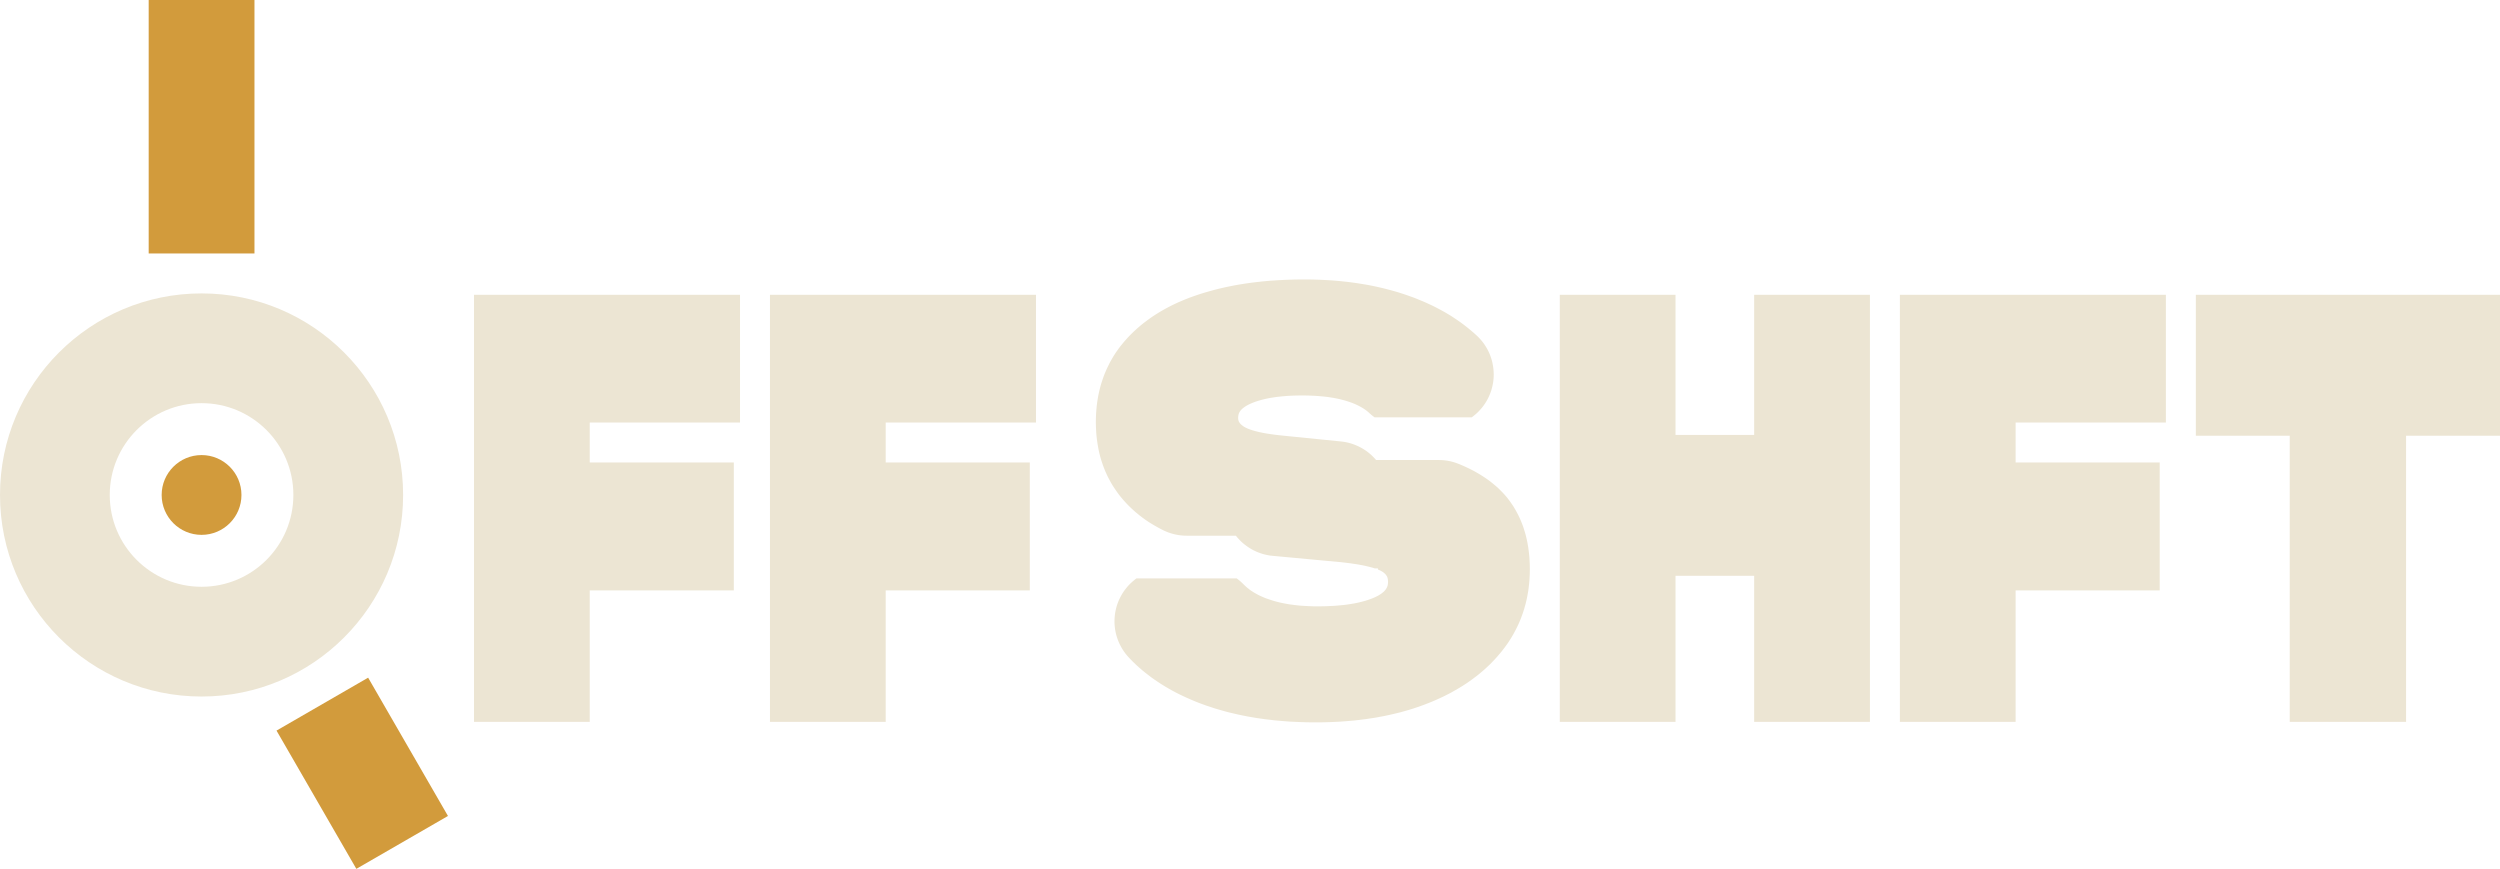
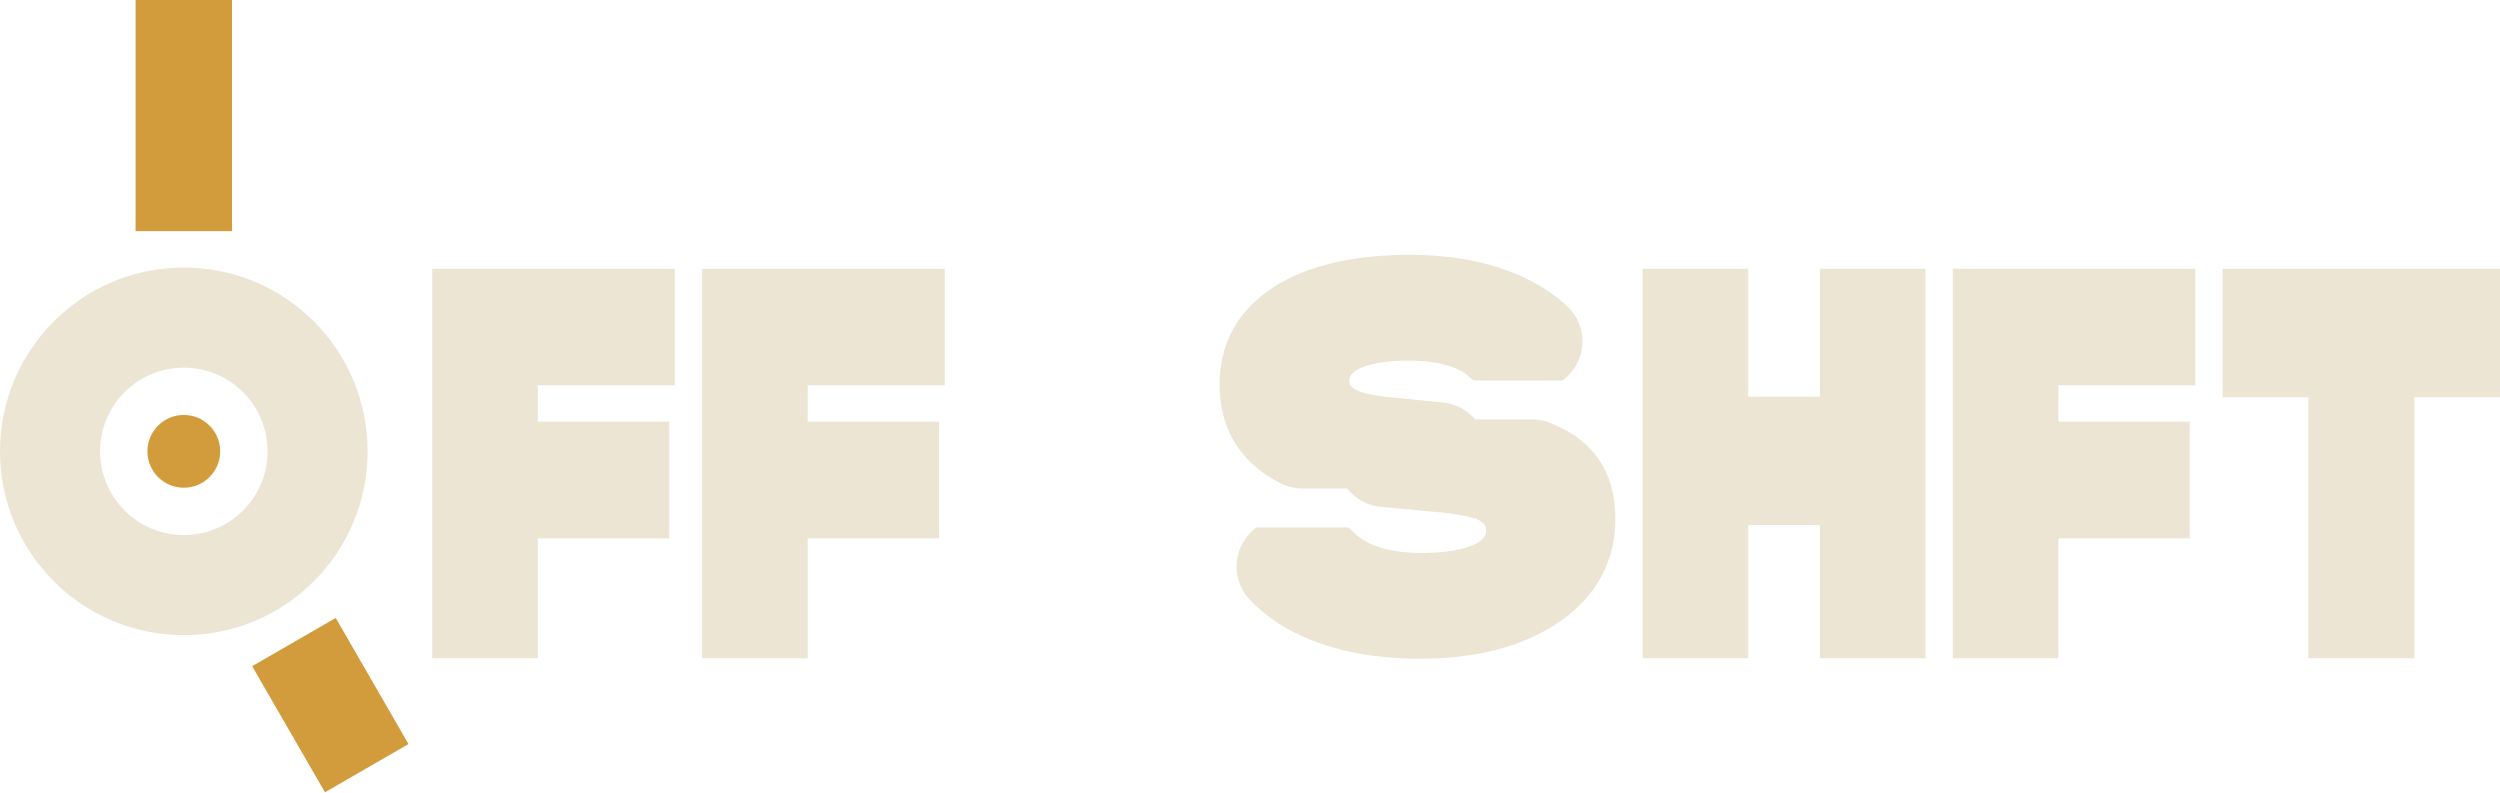
- <svg xmlns="http://www.w3.org/2000/svg" width="62.6mm" height="21.756mm" viewBox="0 0 62.6 21.756">
-   <g transform="translate(0 7.382)">
+ <svg xmlns="http://www.w3.org/2000/svg" width="68.645mm" height="21.755mm" viewBox="0 0 68.645 21.755">
+   <g transform="translate(0 7.381)">
    <path fill="#ECE5D3" fill-rule="evenodd" d="M0 5.012 a5.047 5.047 0 1 0 10.094 0 a5.047 5.047 0 1 0 -10.094 0 Z M2.748 5.012 a2.299 2.299 0 1 0 4.598 0 a2.299 2.299 0 1 0 -4.598 0 Z" />
-     <path fill="#D29B3C" d="M3.723 -1.035 L3.723 -7.382 L6.372 -7.382 L6.372 -1.035 Z M9.218 9.587 L11.217 13.05 L8.923 14.374 L6.924 10.912 Z" />
+     <path fill="#D29B3C" d="M3.723 -1.035 L3.723 -7.381 L6.371 -7.381 L6.371 -1.035 Z M9.218 9.587 L11.216 13.049 L8.923 14.373 L6.924 10.911 Z" />
    <path fill="#D29B3C" d="M4.048 5.012 a0.999 0.999 0 1 0 1.998 0 a0.999 0.999 0 1 0 -1.998 0 Z" />
-     <path fill="#ECE5D3" fill-rule="nonzero" d="M18.53 3.198 L14.767 3.198 L14.767 4.198 L18.375 4.198 L18.375 7.402 L14.767 7.402 L14.767 10.694 L11.869 10.694 L11.869 0 L18.53 0 Z M25.941 3.198 L22.178 3.198 L22.178 4.198 L25.786 4.198 L25.786 7.402 L22.178 7.402 L22.178 10.694 L19.28 10.694 L19.28 0 L25.941 0 Z M32.773 -0.384 L32.785 -0.384 L32.888 -0.382 L32.91 -0.381 L33.016 -0.378 L33.027 -0.378 L33.131 -0.373 L33.153 -0.372 L33.258 -0.366 L33.259 -0.366 L33.36 -0.36 L33.395 -0.357 L33.491 -0.349 L33.502 -0.348 L33.597 -0.339 L33.611 -0.337 L33.711 -0.327 L33.736 -0.324 L33.833 -0.312 L33.844 -0.31 L33.937 -0.298 L33.937 -0.297 L33.964 -0.294 L34.052 -0.28 L34.065 -0.278 L34.167 -0.261 L34.183 -0.259 L34.266 -0.244 L34.288 -0.24 L34.378 -0.222 L34.407 -0.216 L34.49 -0.198 L34.502 -0.195 L34.596 -0.174 L34.613 -0.17 L34.697 -0.149 L34.723 -0.142 L34.8 -0.122 L34.8 -0.122 L34.816 -0.118 L34.905 -0.093 L34.931 -0.086 L35.011 -0.062 L35.031 -0.056 L35.108 -0.031 L35.131 -0.024 L35.212 0.003 L35.231 0.01 L35.31 0.038 L35.327 0.044 L35.402 0.071 L35.433 0.083 L35.505 0.112 L35.521 0.119 L35.598 0.151 L35.607 0.154 L35.679 0.185 L35.723 0.204 L35.788 0.235 L35.794 0.237 L35.866 0.271 L35.899 0.287 L35.962 0.319 L35.979 0.328 L36.046 0.363 L36.07 0.376 L36.134 0.411 L36.156 0.423 L36.217 0.458 L36.241 0.473 L36.297 0.506 L36.323 0.522 L36.381 0.559 L36.404 0.575 L36.463 0.614 L36.533 0.662 L36.566 0.685 L36.617 0.723 L36.626 0.73 L36.626 0.729 L36.681 0.771 L36.722 0.803 L36.764 0.836 L36.78 0.85 L36.836 0.896 L36.852 0.91 L36.903 0.953 L36.925 0.973 L36.967 1.011 L37.004 1.046 L37.04 1.083 L37.075 1.121 L37.108 1.16 L37.14 1.201 L37.17 1.243 L37.198 1.286 L37.225 1.33 L37.25 1.375 L37.273 1.421 L37.294 1.468 L37.314 1.515 L37.331 1.564 L37.347 1.613 L37.361 1.662 L37.372 1.712 L37.382 1.763 L37.39 1.814 L37.396 1.865 L37.4 1.916 L37.402 1.967 L37.403 1.993 L37.402 2.045 L37.399 2.096 L37.394 2.147 L37.387 2.198 L37.378 2.249 L37.367 2.299 L37.354 2.349 L37.34 2.399 L37.323 2.447 L37.304 2.495 L37.284 2.543 L37.262 2.589 L37.238 2.634 L37.212 2.679 L37.184 2.723 L37.155 2.765 L37.125 2.806 L37.092 2.846 L37.058 2.884 L37.023 2.922 L36.986 2.958 L36.948 2.992 L36.908 3.025 L36.868 3.057 L36.852 3.068 L34.419 3.068 L34.38 3.039 L34.34 3.007 L34.301 2.973 L34.288 2.961 L34.274 2.948 L34.27 2.944 L34.256 2.931 L34.255 2.931 L34.245 2.922 L34.244 2.922 L34.243 2.922 L34.227 2.908 L34.217 2.9 L34.195 2.884 L34.194 2.883 L34.18 2.874 L34.153 2.855 L34.134 2.843 L34.113 2.83 L34.111 2.829 L34.094 2.819 L34.077 2.809 L34.064 2.802 L34.041 2.79 L34.04 2.789 L34.015 2.776 L34.009 2.773 L34.003 2.771 L33.983 2.76 L33.966 2.753 L33.951 2.745 L33.94 2.741 L33.932 2.737 L33.911 2.728 L33.891 2.72 L33.888 2.719 L33.871 2.712 L33.85 2.704 L33.835 2.698 L33.828 2.696 L33.806 2.688 L33.794 2.684 L33.775 2.678 L33.763 2.674 L33.734 2.664 L33.732 2.664 L33.709 2.657 L33.692 2.651 L33.666 2.644 L33.664 2.643 L33.64 2.637 L33.621 2.632 L33.562 2.617 L33.549 2.613 L33.519 2.607 L33.489 2.6 L33.478 2.598 L33.442 2.591 L33.414 2.586 L33.397 2.582 L33.373 2.578 L33.36 2.576 L33.335 2.573 L33.314 2.569 L33.283 2.564 L33.27 2.562 L33.242 2.558 L33.232 2.557 L33.191 2.552 L33.155 2.548 L33.136 2.546 L33.111 2.543 L33.101 2.543 L33.064 2.54 L33.04 2.538 L33.021 2.536 L32.997 2.534 L32.974 2.533 L32.952 2.531 L32.923 2.529 L32.899 2.528 L32.874 2.527 L32.851 2.526 L32.826 2.525 L32.801 2.524 L32.773 2.523 L32.748 2.523 L32.721 2.522 L32.696 2.521 L32.645 2.521 L32.613 2.521 L32.592 2.521 L32.532 2.521 L32.464 2.522 L32.458 2.522 L32.4 2.524 L32.387 2.524 L32.329 2.527 L32.321 2.527 L32.263 2.53 L32.261 2.53 L32.202 2.534 L32.195 2.535 L32.137 2.54 L32.132 2.54 L32.073 2.546 L32.02 2.552 L32.005 2.553 L31.966 2.558 L31.944 2.561 L31.901 2.567 L31.901 2.568 L31.839 2.577 L31.802 2.583 L31.775 2.588 L31.744 2.594 L31.735 2.596 L31.698 2.604 L31.68 2.608 L31.64 2.618 L31.605 2.626 L31.58 2.633 L31.557 2.64 L31.546 2.643 L31.51 2.653 L31.495 2.658 L31.47 2.666 L31.454 2.671 L31.429 2.68 L31.409 2.687 L31.391 2.694 L31.375 2.7 L31.349 2.711 L31.334 2.717 L31.321 2.723 L31.294 2.735 L31.282 2.741 L31.263 2.75 L31.229 2.768 L31.223 2.772 L31.213 2.777 L31.204 2.783 L31.178 2.799 L31.158 2.813 L31.154 2.816 L31.138 2.828 L31.117 2.844 L31.102 2.857 L31.088 2.871 L31.071 2.889 L31.07 2.89 L31.066 2.896 L31.059 2.904 L31.053 2.912 L31.045 2.925 L31.039 2.935 L31.029 2.954 L31.024 2.965 L31.021 2.972 L31.014 2.994 L31.014 2.994 L31.012 3.002 L31.01 3.014 L31.006 3.037 L31.005 3.053 L31.003 3.073 L31.003 3.085 L31.004 3.094 L31.004 3.096 L31.004 3.109 L31.005 3.115 L31.005 3.115 L31.006 3.119 L31.009 3.134 L31.01 3.14 L31.012 3.15 L31.013 3.152 L31.015 3.159 L31.02 3.171 L31.023 3.178 L31.028 3.186 L31.03 3.189 L31.039 3.203 L31.04 3.205 L31.048 3.216 L31.053 3.222 L31.069 3.24 L31.072 3.242 L31.081 3.251 L31.085 3.254 L31.089 3.258 L31.111 3.275 L31.121 3.283 L31.125 3.286 L31.135 3.293 L31.135 3.293 L31.148 3.302 L31.167 3.313 L31.178 3.319 L31.194 3.327 L31.2 3.33 L31.204 3.332 L31.232 3.345 L31.246 3.351 L31.256 3.355 L31.277 3.364 L31.279 3.364 L31.303 3.373 L31.315 3.377 L31.328 3.381 L31.346 3.387 L31.376 3.397 L31.395 3.402 L31.398 3.403 L31.42 3.409 L31.447 3.417 L31.467 3.421 L31.484 3.426 L31.504 3.431 L31.531 3.437 L31.552 3.442 L31.564 3.444 L31.601 3.452 L31.62 3.456 L31.652 3.462 L31.664 3.464 L31.704 3.471 L31.708 3.472 L31.771 3.482 L31.819 3.489 L31.826 3.49 L31.877 3.497 L31.877 3.497 L31.882 3.498 L31.935 3.505 L31.944 3.506 L31.999 3.512 L32 3.512 L32.004 3.513 L32.059 3.519 L32.067 3.52 L32.129 3.526 L32.133 3.527 L33.576 3.672 L33.627 3.678 L33.678 3.686 L33.728 3.696 L33.778 3.708 L33.828 3.722 L33.877 3.738 L33.925 3.756 L33.973 3.776 L34.02 3.797 L34.065 3.82 L34.11 3.845 L34.154 3.872 L34.197 3.9 L34.239 3.93 L34.28 3.962 L34.319 3.995 L34.357 4.03 L34.393 4.066 L34.429 4.104 L34.441 4.118 L34.441 4.118 L34.458 4.137 L34.477 4.137 L36.03 4.137 L36.081 4.138 L36.132 4.141 L36.184 4.146 L36.235 4.153 L36.285 4.162 L36.336 4.173 L36.385 4.186 L36.434 4.201 L36.483 4.218 L36.551 4.244 L36.589 4.261 L36.597 4.264 L36.652 4.288 L36.679 4.3 L36.732 4.325 L36.754 4.335 L36.798 4.356 L36.807 4.361 L36.811 4.363 L36.817 4.366 L36.857 4.386 L36.902 4.409 L36.938 4.429 L36.954 4.438 L36.995 4.462 L37.033 4.484 L37.07 4.506 L37.087 4.517 L37.128 4.543 L37.151 4.558 L37.186 4.581 L37.219 4.603 L37.248 4.624 L37.28 4.647 L37.306 4.666 L37.339 4.692 L37.37 4.717 L37.392 4.735 L37.423 4.761 L37.433 4.769 L37.459 4.791 L37.516 4.842 L37.533 4.859 L37.543 4.868 L37.574 4.899 L37.606 4.932 L37.627 4.953 L37.649 4.977 L37.671 5.001 L37.702 5.036 L37.718 5.055 L37.748 5.091 L37.762 5.11 L37.791 5.148 L37.813 5.178 L37.823 5.192 L37.842 5.219 L37.867 5.256 L37.882 5.278 L37.902 5.309 L37.915 5.331 L37.947 5.385 L37.962 5.412 L37.971 5.428 L37.986 5.457 L38.005 5.492 L38.022 5.526 L38.03 5.543 L38.044 5.572 L38.068 5.624 L38.08 5.653 L38.088 5.672 L38.1 5.702 L38.12 5.753 L38.132 5.784 L38.139 5.804 L38.149 5.833 L38.165 5.885 L38.177 5.924 L38.177 5.924 L38.189 5.964 L38.204 6.016 L38.211 6.045 L38.22 6.083 L38.229 6.12 L38.234 6.147 L38.243 6.188 L38.245 6.199 L38.246 6.205 L38.248 6.214 L38.254 6.249 L38.262 6.295 L38.269 6.336 L38.271 6.356 L38.278 6.407 L38.281 6.431 L38.286 6.472 L38.29 6.511 L38.294 6.553 L38.296 6.574 L38.299 6.625 L38.301 6.663 L38.303 6.704 L38.304 6.723 L38.306 6.782 L38.306 6.8 L38.307 6.857 L38.307 6.89 L38.306 6.945 L38.305 6.991 L38.302 7.052 L38.301 7.066 L38.298 7.133 L38.294 7.179 L38.289 7.236 L38.285 7.27 L38.275 7.358 L38.267 7.415 L38.259 7.462 L38.249 7.516 L38.246 7.535 L38.235 7.591 L38.224 7.642 L38.213 7.688 L38.202 7.734 L38.187 7.788 L38.182 7.805 L38.167 7.86 L38.151 7.91 L38.136 7.957 L38.125 7.989 L38.105 8.043 L38.093 8.077 L38.074 8.125 L38.061 8.158 L38.041 8.205 L38.02 8.252 L38 8.294 L37.982 8.332 L37.956 8.382 L37.946 8.402 L37.919 8.453 L37.899 8.49 L37.874 8.533 L37.85 8.574 L37.823 8.618 L37.811 8.636 L37.779 8.687 L37.752 8.727 L37.725 8.765 L37.697 8.803 L37.665 8.847 L37.651 8.865 L37.614 8.913 L37.585 8.949 L37.547 8.994 L37.533 9.01 L37.491 9.06 L37.469 9.084 L37.432 9.125 L37.401 9.158 L37.362 9.198 L37.342 9.22 L37.295 9.266 L37.278 9.282 L37.23 9.327 L37.209 9.347 L37.168 9.384 L37.128 9.419 L37.029 9.502 L36.981 9.54 L36.931 9.578 L36.916 9.589 L36.861 9.63 L36.845 9.642 L36.787 9.683 L36.755 9.706 L36.703 9.741 L36.679 9.756 L36.622 9.793 L36.599 9.807 L36.539 9.844 L36.505 9.864 L36.444 9.899 L36.439 9.902 L36.438 9.903 L36.436 9.903 L36.369 9.942 L36.337 9.96 L36.275 9.992 L36.251 10.004 L36.189 10.036 L36.157 10.052 L36.089 10.084 L36.085 10.085 L36.072 10.092 L36.006 10.122 L35.969 10.139 L35.899 10.169 L35.884 10.176 L35.805 10.208 L35.774 10.221 L35.702 10.248 L35.694 10.252 L35.613 10.282 L35.572 10.297 L35.503 10.321 L35.402 10.355 L35.369 10.366 L35.296 10.388 L35.278 10.394 L35.186 10.42 L35.172 10.424 L35.087 10.448 L35.058 10.456 L34.975 10.476 L34.95 10.482 L34.861 10.503 L34.846 10.507 L34.75 10.528 L34.739 10.531 L34.736 10.531 L34.735 10.531 L34.652 10.549 L34.613 10.556 L34.524 10.572 L34.524 10.573 L34.512 10.575 L34.423 10.591 L34.389 10.596 L34.294 10.61 L34.29 10.611 L34.19 10.626 L34.155 10.63 L34.057 10.642 L34.053 10.643 L33.955 10.654 L33.922 10.658 L33.821 10.667 L33.808 10.668 L33.702 10.677 L33.691 10.678 L33.592 10.685 L33.557 10.688 L33.451 10.693 L33.45 10.693 L33.342 10.698 L33.32 10.699 L33.211 10.702 L33.19 10.703 L33.076 10.705 L33.065 10.705 L32.956 10.706 L32.935 10.706 L32.824 10.705 L32.813 10.705 L32.693 10.703 L32.673 10.702 L32.567 10.699 L32.545 10.698 L32.428 10.693 L32.317 10.688 L32.284 10.686 L32.177 10.678 L32.166 10.677 L32.059 10.668 L32.048 10.667 L31.945 10.658 L31.911 10.655 L31.806 10.642 L31.804 10.642 L31.7 10.63 L31.667 10.626 L31.572 10.612 L31.57 10.612 L31.564 10.611 L31.464 10.597 L31.43 10.591 L31.33 10.574 L31.323 10.573 L31.233 10.557 L31.198 10.55 L31.107 10.532 L31.094 10.529 L30.989 10.507 L30.976 10.504 L30.885 10.483 L30.861 10.477 L30.771 10.456 L30.744 10.449 L30.662 10.427 L30.645 10.422 L30.547 10.394 L30.536 10.391 L30.454 10.367 L30.414 10.355 L30.327 10.326 L30.324 10.325 L30.239 10.297 L30.202 10.285 L30.121 10.255 L30.114 10.253 L30.031 10.222 L30 10.21 L29.927 10.181 L29.896 10.168 L29.814 10.133 L29.805 10.129 L29.736 10.099 L29.7 10.083 L29.627 10.049 L29.612 10.042 L29.537 10.006 L29.449 9.962 L29.418 9.945 L29.352 9.91 L29.347 9.907 L29.347 9.907 L29.329 9.897 L29.263 9.86 L29.247 9.85 L29.181 9.812 L29.149 9.792 L29.089 9.755 L29.068 9.742 L29.009 9.703 L28.986 9.688 L28.924 9.646 L28.901 9.63 L28.848 9.593 L28.816 9.569 L28.76 9.526 L28.744 9.514 L28.69 9.472 L28.667 9.454 L28.615 9.412 L28.586 9.387 L28.539 9.346 L28.521 9.331 L28.47 9.285 L28.441 9.258 L28.399 9.217 L28.368 9.188 L28.326 9.144 L28.315 9.134 L28.28 9.097 L28.245 9.06 L28.212 9.021 L28.179 8.98 L28.149 8.939 L28.12 8.896 L28.093 8.853 L28.068 8.808 L28.044 8.762 L28.022 8.716 L28.002 8.668 L27.984 8.62 L27.967 8.571 L27.953 8.522 L27.94 8.472 L27.93 8.422 L27.921 8.371 L27.915 8.32 L27.91 8.269 L27.907 8.217 L27.907 8.166 L27.908 8.114 L27.912 8.063 L27.917 8.012 L27.924 7.961 L27.934 7.91 L27.945 7.86 L27.958 7.81 L27.973 7.761 L27.99 7.713 L28.009 7.665 L28.03 7.618 L28.053 7.572 L28.077 7.527 L28.103 7.482 L28.131 7.439 L28.16 7.397 L28.192 7.356 L28.224 7.316 L28.258 7.277 L28.294 7.24 L28.331 7.205 L28.37 7.17 L28.409 7.138 L28.45 7.106 L28.457 7.101 L30.966 7.101 L31.005 7.13 L31.045 7.162 L31.083 7.196 L31.121 7.232 L31.163 7.274 L31.168 7.278 L31.186 7.295 L31.198 7.306 L31.224 7.329 L31.235 7.338 L31.248 7.349 L31.254 7.353 L31.276 7.37 L31.276 7.371 L31.279 7.373 L31.288 7.38 L31.314 7.399 L31.318 7.402 L31.326 7.407 L31.339 7.416 L31.349 7.422 L31.37 7.436 L31.38 7.443 L31.387 7.447 L31.412 7.462 L31.451 7.484 L31.464 7.491 L31.481 7.501 L31.494 7.507 L31.508 7.515 L31.524 7.523 L31.534 7.528 L31.55 7.535 L31.572 7.545 L31.576 7.547 L31.595 7.556 L31.618 7.566 L31.626 7.569 L31.661 7.584 L31.695 7.598 L31.706 7.602 L31.711 7.604 L31.742 7.614 L31.749 7.617 L31.78 7.627 L31.788 7.63 L31.824 7.642 L31.852 7.651 L31.871 7.657 L31.891 7.663 L31.907 7.668 L31.933 7.675 L31.938 7.676 L31.938 7.677 L31.969 7.685 L31.986 7.689 L32.053 7.706 L32.068 7.709 L32.094 7.715 L32.109 7.718 L32.146 7.725 L32.18 7.732 L32.199 7.735 L32.231 7.741 L32.234 7.742 L32.237 7.742 L32.276 7.749 L32.288 7.751 L32.318 7.755 L32.335 7.757 L32.372 7.762 L32.422 7.769 L32.427 7.769 L32.47 7.774 L32.517 7.779 L32.526 7.78 L32.57 7.784 L32.665 7.79 L32.678 7.791 L32.725 7.793 L32.771 7.796 L32.785 7.796 L32.833 7.798 L32.834 7.798 L32.885 7.8 L32.898 7.8 L32.933 7.8 L32.949 7.801 L33.07 7.801 L33.081 7.8 L33.152 7.799 L33.218 7.797 L33.24 7.796 L33.3 7.793 L33.371 7.79 L33.375 7.79 L33.439 7.786 L33.449 7.785 L33.506 7.78 L33.517 7.779 L33.581 7.773 L33.636 7.768 L33.655 7.766 L33.697 7.761 L33.713 7.759 L33.76 7.752 L33.773 7.75 L33.83 7.741 L33.878 7.733 L33.899 7.73 L33.943 7.721 L33.987 7.712 L34.011 7.707 L34.052 7.697 L34.055 7.696 L34.098 7.686 L34.111 7.682 L34.145 7.673 L34.163 7.668 L34.194 7.66 L34.21 7.654 L34.24 7.645 L34.258 7.639 L34.283 7.63 L34.295 7.626 L34.33 7.613 L34.344 7.608 L34.384 7.592 L34.404 7.584 L34.423 7.575 L34.449 7.563 L34.461 7.557 L34.479 7.548 L34.496 7.539 L34.5 7.538 L34.531 7.52 L34.534 7.518 L34.549 7.508 L34.564 7.499 L34.585 7.485 L34.603 7.471 L34.63 7.45 L34.632 7.448 L34.645 7.437 L34.654 7.429 L34.658 7.425 L34.675 7.406 L34.685 7.395 L34.7 7.375 L34.708 7.362 L34.719 7.346 L34.727 7.33 L34.728 7.328 L34.732 7.318 L34.737 7.306 L34.738 7.304 L34.743 7.289 L34.746 7.28 L34.75 7.259 L34.754 7.232 L34.754 7.23 L34.755 7.219 L34.756 7.203 L34.756 7.177 L34.756 7.165 L34.754 7.148 L34.753 7.133 L34.751 7.123 L34.746 7.097 L34.743 7.087 L34.742 7.082 L34.741 7.079 L34.739 7.073 L34.734 7.061 L34.728 7.049 L34.721 7.037 L34.71 7.021 L34.704 7.013 L34.693 6.999 L34.691 6.997 L34.683 6.988 L34.673 6.978 L34.665 6.972 L34.659 6.966 L34.648 6.957 L34.644 6.954 L34.637 6.948 L34.625 6.94 L34.624 6.94 L34.608 6.929 L34.606 6.928 L34.591 6.92 L34.568 6.907 L34.553 6.9 L34.55 6.899 L34.526 6.888 L34.503 6.879 L34.503 6.85 L34.423 6.85 L34.41 6.846 L34.392 6.84 L34.37 6.833 L34.342 6.826 L34.306 6.816 L34.29 6.812 L34.258 6.804 L34.252 6.803 L34.211 6.793 L34.21 6.793 L34.204 6.791 L34.166 6.783 L34.142 6.778 L34.119 6.773 L34.097 6.769 L34.056 6.762 L34.048 6.76 L34.004 6.752 L33.98 6.748 L33.936 6.741 L33.932 6.741 L33.876 6.733 L33.864 6.731 L33.815 6.723 L33.796 6.721 L33.739 6.714 L33.668 6.705 L33.666 6.705 L33.605 6.698 L33.59 6.696 L33.53 6.69 L33.523 6.69 L31.868 6.536 L31.817 6.531 L31.766 6.523 L31.716 6.513 L31.665 6.501 L31.616 6.488 L31.567 6.472 L31.519 6.455 L31.471 6.436 L31.424 6.414 L31.378 6.392 L31.333 6.367 L31.289 6.34 L31.246 6.312 L31.204 6.282 L31.163 6.251 L31.123 6.218 L31.085 6.184 L31.048 6.148 L31.013 6.11 L30.979 6.072 L30.961 6.05 L30.947 6.032 L30.928 6.032 L29.714 6.032 L29.662 6.031 L29.611 6.028 L29.56 6.023 L29.509 6.016 L29.458 6.007 L29.408 5.996 L29.358 5.983 L29.309 5.968 L29.26 5.952 L29.212 5.933 L29.165 5.913 L29.139 5.901 L29.095 5.879 L29.026 5.843 L28.979 5.817 L28.91 5.778 L28.881 5.761 L28.815 5.721 L28.776 5.697 L28.722 5.661 L28.668 5.624 L28.613 5.584 L28.586 5.563 L28.533 5.523 L28.492 5.489 L28.443 5.449 L28.403 5.414 L28.356 5.371 L28.328 5.345 L28.282 5.301 L28.243 5.262 L28.203 5.22 L28.17 5.184 L28.13 5.14 L28.097 5.101 L28.063 5.06 L28.026 5.014 L27.994 4.971 L27.965 4.93 L27.929 4.878 L27.906 4.844 L27.876 4.799 L27.843 4.746 L27.817 4.701 L27.794 4.658 L27.766 4.607 L27.742 4.561 L27.72 4.515 L27.695 4.46 L27.673 4.411 L27.655 4.365 L27.634 4.312 L27.615 4.26 L27.596 4.203 L27.583 4.165 L27.565 4.106 L27.55 4.054 L27.537 4.003 L27.522 3.942 L27.51 3.885 L27.502 3.844 L27.49 3.776 L27.483 3.735 L27.473 3.667 L27.467 3.625 L27.459 3.558 L27.454 3.508 L27.449 3.439 L27.447 3.397 L27.443 3.32 L27.442 3.284 L27.44 3.21 L27.44 3.17 L27.441 3.109 L27.442 3.078 L27.444 3.019 L27.446 2.971 L27.451 2.907 L27.452 2.89 L27.457 2.837 L27.461 2.791 L27.468 2.736 L27.472 2.703 L27.48 2.65 L27.486 2.612 L27.495 2.558 L27.501 2.524 L27.511 2.477 L27.521 2.43 L27.533 2.378 L27.539 2.355 L27.552 2.304 L27.566 2.253 L27.58 2.208 L27.591 2.174 L27.606 2.128 L27.62 2.087 L27.637 2.039 L27.648 2.011 L27.665 1.966 L27.683 1.925 L27.7 1.885 L27.721 1.839 L27.741 1.797 L27.752 1.775 L27.776 1.726 L27.796 1.687 L27.816 1.651 L27.843 1.603 L27.868 1.561 L27.882 1.537 L27.907 1.498 L27.935 1.454 L27.961 1.416 L27.98 1.391 L28.007 1.352 L28.038 1.31 L28.067 1.273 L28.089 1.246 L28.125 1.202 L28.14 1.184 L28.174 1.145 L28.205 1.11 L28.239 1.072 L28.263 1.047 L28.305 1.003 L28.321 0.987 L28.355 0.954 L28.396 0.914 L28.435 0.879 L28.443 0.871 L28.49 0.829 L28.524 0.8 L28.562 0.767 L28.588 0.746 L28.63 0.712 L28.666 0.685 L28.713 0.65 L28.72 0.644 L28.775 0.604 L28.807 0.581 L28.852 0.549 L28.881 0.53 L28.931 0.498 L28.959 0.48 L29.012 0.447 L29.033 0.434 L29.089 0.401 L29.119 0.384 L29.176 0.352 L29.198 0.34 L29.255 0.31 L29.265 0.304 L29.269 0.303 L29.283 0.295 L29.342 0.265 L29.364 0.254 L29.427 0.224 L29.457 0.21 L29.516 0.183 L29.543 0.172 L29.617 0.14 L29.629 0.135 L29.692 0.109 L29.731 0.094 L29.797 0.068 L29.815 0.062 L29.888 0.035 L29.912 0.027 L29.992 0 L30.003 -0.004 L30.076 -0.028 L30.109 -0.038 L30.184 -0.061 L30.203 -0.066 L30.289 -0.091 L30.301 -0.094 L30.381 -0.116 L30.399 -0.121 L30.481 -0.142 L30.511 -0.15 L30.593 -0.169 L30.606 -0.172 L30.689 -0.191 L30.717 -0.197 L30.808 -0.215 L30.811 -0.216 L30.901 -0.234 L30.929 -0.239 L31.012 -0.254 L31.036 -0.258 L31.131 -0.273 L31.135 -0.274 L31.227 -0.288 L31.254 -0.292 L31.343 -0.304 L31.368 -0.307 L31.467 -0.319 L31.469 -0.319 L31.569 -0.33 L31.593 -0.333 L31.687 -0.342 L31.699 -0.343 L31.799 -0.352 L31.824 -0.354 L31.923 -0.36 L31.935 -0.361 L32.044 -0.368 L32.056 -0.368 L32.155 -0.373 L32.167 -0.374 L32.279 -0.378 L32.303 -0.379 L32.396 -0.381 L32.399 -0.382 L32.414 -0.382 L32.525 -0.384 L32.537 -0.384 L32.645 -0.385 L32.666 -0.385 Z M43.924 10.694 L43.924 7.036 L41.955 7.036 L41.955 10.694 L39.057 10.694 L39.057 0 L41.955 0 L41.955 3.508 L43.924 3.508 L43.924 0 L46.823 0 L46.823 10.694 Z M54.234 3.198 L50.471 3.198 L50.471 4.198 L54.079 4.198 L54.079 7.402 L50.471 7.402 L50.471 10.694 L47.573 10.694 L47.573 0 L54.234 0 Z M62.6 3.528 L60.248 3.528 L60.248 10.694 L57.335 10.694 L57.335 3.528 L54.984 3.528 L54.984 0 L62.6 0 Z" />
+     <path fill="#ECE5D3" fill-rule="nonzero" d="M18.53 3.198 L14.767 3.198 L14.767 4.198 L18.375 4.198 L18.375 7.401 L14.767 7.401 L14.767 10.694 L11.868 10.694 L11.868 0 L18.53 0 Z M25.941 3.198 L22.178 3.198 L22.178 4.198 L25.786 4.198 L25.786 7.401 L22.178 7.401 L22.178 10.694 L19.28 10.694 L19.28 0 L25.941 0 Z M38.821 -0.384 L38.833 -0.384 L38.936 -0.382 L38.957 -0.381 L39.063 -0.378 L39.075 -0.378 L39.178 -0.373 L39.201 -0.372 L39.305 -0.366 L39.306 -0.366 L39.407 -0.36 L39.442 -0.357 L39.538 -0.349 L39.549 -0.348 L39.644 -0.339 L39.659 -0.337 L39.759 -0.327 L39.784 -0.324 L39.881 -0.312 L39.892 -0.31 L39.984 -0.298 L39.984 -0.297 L40.012 -0.294 L40.099 -0.28 L40.113 -0.278 L40.214 -0.261 L40.23 -0.259 L40.313 -0.244 L40.335 -0.24 L40.425 -0.222 L40.454 -0.216 L40.537 -0.198 L40.549 -0.195 L40.643 -0.174 L40.661 -0.17 L40.744 -0.149 L40.771 -0.142 L40.848 -0.122 L40.848 -0.122 L40.863 -0.118 L40.952 -0.093 L40.978 -0.086 L41.059 -0.062 L41.078 -0.056 L41.155 -0.031 L41.178 -0.024 L41.259 0.003 L41.278 0.01 L41.357 0.038 L41.374 0.044 L41.449 0.071 L41.48 0.083 L41.552 0.112 L41.569 0.119 L41.646 0.151 L41.655 0.154 L41.727 0.185 L41.771 0.204 L41.836 0.235 L41.841 0.237 L41.913 0.271 L41.947 0.287 L42.009 0.319 L42.026 0.328 L42.093 0.363 L42.117 0.376 L42.181 0.411 L42.203 0.423 L42.264 0.458 L42.288 0.473 L42.344 0.506 L42.37 0.522 L42.428 0.559 L42.452 0.575 L42.51 0.614 L42.58 0.662 L42.613 0.685 L42.664 0.723 L42.673 0.73 L42.673 0.729 L42.729 0.771 L42.77 0.803 L42.811 0.836 L42.828 0.85 L42.883 0.896 L42.899 0.91 L42.95 0.953 L42.972 0.973 L43.014 1.011 L43.051 1.046 L43.087 1.083 L43.122 1.121 L43.155 1.16 L43.187 1.201 L43.217 1.243 L43.245 1.286 L43.272 1.33 L43.297 1.375 L43.32 1.421 L43.341 1.468 L43.361 1.515 L43.378 1.564 L43.394 1.613 L43.408 1.662 L43.42 1.712 L43.43 1.763 L43.438 1.813 L43.444 1.864 L43.448 1.916 L43.45 1.967 L43.45 1.993 L43.449 2.045 L43.446 2.096 L43.441 2.147 L43.434 2.198 L43.425 2.249 L43.414 2.299 L43.401 2.349 L43.387 2.399 L43.37 2.447 L43.351 2.495 L43.331 2.543 L43.309 2.589 L43.285 2.634 L43.259 2.679 L43.231 2.722 L43.202 2.764 L43.172 2.806 L43.139 2.846 L43.105 2.884 L43.07 2.922 L43.033 2.958 L42.995 2.992 L42.955 3.025 L42.915 3.057 L42.899 3.068 L40.466 3.068 L40.427 3.039 L40.387 3.007 L40.348 2.973 L40.335 2.961 L40.321 2.948 L40.317 2.944 L40.303 2.931 L40.302 2.931 L40.292 2.922 L40.291 2.922 L40.29 2.922 L40.274 2.908 L40.264 2.9 L40.242 2.884 L40.241 2.883 L40.227 2.874 L40.2 2.855 L40.181 2.842 L40.16 2.829 L40.159 2.828 L40.141 2.818 L40.125 2.809 L40.112 2.801 L40.089 2.789 L40.088 2.789 L40.062 2.776 L40.056 2.773 L40.051 2.77 L40.03 2.76 L40.013 2.752 L39.998 2.745 L39.987 2.74 L39.979 2.737 L39.958 2.728 L39.939 2.72 L39.936 2.719 L39.918 2.711 L39.897 2.704 L39.882 2.698 L39.876 2.695 L39.853 2.687 L39.841 2.683 L39.823 2.677 L39.811 2.674 L39.781 2.664 L39.779 2.664 L39.756 2.657 L39.74 2.651 L39.714 2.644 L39.711 2.643 L39.687 2.637 L39.669 2.632 L39.61 2.617 L39.596 2.613 L39.566 2.607 L39.536 2.6 L39.525 2.598 L39.489 2.591 L39.461 2.586 L39.444 2.582 L39.42 2.578 L39.407 2.576 L39.382 2.573 L39.361 2.569 L39.33 2.564 L39.317 2.562 L39.29 2.558 L39.28 2.557 L39.239 2.552 L39.202 2.548 L39.183 2.546 L39.159 2.543 L39.149 2.543 L39.112 2.54 L39.087 2.538 L39.068 2.536 L39.045 2.534 L39.022 2.533 L39 2.531 L38.971 2.529 L38.946 2.528 L38.921 2.527 L38.899 2.526 L38.873 2.525 L38.849 2.524 L38.82 2.523 L38.795 2.523 L38.769 2.522 L38.744 2.521 L38.692 2.521 L38.661 2.521 L38.639 2.521 L38.579 2.521 L38.511 2.522 L38.505 2.522 L38.447 2.524 L38.434 2.524 L38.377 2.527 L38.369 2.527 L38.31 2.53 L38.309 2.53 L38.249 2.534 L38.242 2.535 L38.184 2.54 L38.18 2.54 L38.12 2.546 L38.067 2.552 L38.052 2.553 L38.014 2.558 L37.991 2.561 L37.949 2.567 L37.949 2.568 L37.887 2.577 L37.849 2.583 L37.822 2.588 L37.791 2.594 L37.783 2.596 L37.746 2.604 L37.727 2.608 L37.687 2.618 L37.652 2.626 L37.627 2.633 L37.604 2.64 L37.593 2.643 L37.557 2.653 L37.542 2.658 L37.517 2.666 L37.501 2.671 L37.477 2.679 L37.456 2.687 L37.439 2.693 L37.423 2.7 L37.397 2.71 L37.382 2.717 L37.368 2.722 L37.342 2.734 L37.329 2.74 L37.31 2.75 L37.276 2.768 L37.271 2.771 L37.261 2.777 L37.251 2.783 L37.225 2.798 L37.205 2.812 L37.202 2.815 L37.185 2.827 L37.165 2.844 L37.15 2.857 L37.136 2.871 L37.119 2.889 L37.118 2.89 L37.113 2.896 L37.107 2.904 L37.101 2.912 L37.092 2.925 L37.086 2.935 L37.076 2.954 L37.071 2.965 L37.069 2.972 L37.062 2.994 L37.061 2.994 L37.06 3.002 L37.057 3.014 L37.054 3.037 L37.052 3.053 L37.051 3.073 L37.051 3.085 L37.051 3.094 L37.051 3.096 L37.052 3.109 L37.052 3.115 L37.052 3.115 L37.053 3.119 L37.056 3.134 L37.057 3.14 L37.06 3.15 L37.06 3.152 L37.062 3.159 L37.068 3.171 L37.071 3.178 L37.075 3.186 L37.077 3.189 L37.086 3.203 L37.087 3.205 L37.096 3.216 L37.101 3.222 L37.117 3.24 L37.119 3.242 L37.128 3.251 L37.132 3.254 L37.137 3.258 L37.158 3.275 L37.169 3.283 L37.173 3.286 L37.182 3.293 L37.183 3.293 L37.196 3.302 L37.215 3.313 L37.225 3.319 L37.241 3.327 L37.248 3.33 L37.252 3.332 L37.28 3.345 L37.293 3.351 L37.303 3.355 L37.324 3.364 L37.327 3.364 L37.351 3.373 L37.363 3.377 L37.375 3.381 L37.394 3.387 L37.423 3.397 L37.443 3.402 L37.446 3.403 L37.467 3.409 L37.494 3.417 L37.514 3.421 L37.531 3.426 L37.551 3.431 L37.578 3.437 L37.599 3.442 L37.611 3.444 L37.648 3.452 L37.667 3.456 L37.7 3.462 L37.711 3.464 L37.751 3.471 L37.756 3.472 L37.819 3.482 L37.866 3.489 L37.874 3.49 L37.924 3.497 L37.925 3.497 L37.93 3.498 L37.983 3.505 L37.991 3.506 L38.047 3.512 L38.047 3.512 L38.052 3.513 L38.106 3.519 L38.115 3.52 L38.176 3.526 L38.18 3.527 L39.623 3.671 L39.675 3.677 L39.725 3.686 L39.776 3.696 L39.826 3.708 L39.875 3.722 L39.924 3.738 L39.973 3.755 L40.02 3.775 L40.067 3.797 L40.113 3.82 L40.158 3.845 L40.201 3.872 L40.244 3.9 L40.286 3.93 L40.327 3.962 L40.366 3.995 L40.404 4.03 L40.44 4.066 L40.476 4.104 L40.488 4.118 L40.488 4.118 L40.505 4.137 L40.524 4.137 L42.077 4.137 L42.128 4.138 L42.179 4.141 L42.231 4.146 L42.282 4.153 L42.332 4.162 L42.383 4.173 L42.432 4.186 L42.482 4.201 L42.53 4.218 L42.598 4.244 L42.636 4.261 L42.645 4.264 L42.7 4.288 L42.727 4.3 L42.779 4.325 L42.801 4.335 L42.845 4.356 L42.854 4.361 L42.858 4.363 L42.864 4.366 L42.904 4.386 L42.949 4.409 L42.985 4.429 L43.001 4.438 L43.042 4.461 L43.08 4.483 L43.117 4.506 L43.134 4.516 L43.175 4.542 L43.198 4.557 L43.233 4.58 L43.266 4.602 L43.295 4.623 L43.327 4.647 L43.353 4.666 L43.386 4.691 L43.417 4.716 L43.44 4.735 L43.471 4.761 L43.48 4.769 L43.507 4.791 L43.563 4.842 L43.581 4.859 L43.59 4.868 L43.622 4.899 L43.654 4.932 L43.674 4.953 L43.696 4.977 L43.718 5.001 L43.749 5.036 L43.765 5.055 L43.795 5.091 L43.809 5.11 L43.838 5.148 L43.86 5.178 L43.87 5.192 L43.889 5.219 L43.914 5.256 L43.929 5.278 L43.949 5.309 L43.962 5.331 L43.994 5.384 L44.009 5.411 L44.018 5.428 L44.033 5.456 L44.052 5.492 L44.069 5.525 L44.077 5.543 L44.091 5.571 L44.115 5.624 L44.127 5.653 L44.135 5.672 L44.147 5.701 L44.167 5.753 L44.179 5.784 L44.186 5.804 L44.196 5.833 L44.212 5.885 L44.224 5.924 L44.224 5.924 L44.236 5.964 L44.251 6.016 L44.258 6.045 L44.267 6.083 L44.276 6.12 L44.281 6.147 L44.29 6.188 L44.292 6.199 L44.293 6.205 L44.295 6.214 L44.301 6.249 L44.309 6.295 L44.316 6.336 L44.318 6.356 L44.325 6.406 L44.328 6.43 L44.333 6.472 L44.337 6.51 L44.341 6.552 L44.343 6.573 L44.346 6.625 L44.348 6.663 L44.35 6.704 L44.351 6.723 L44.353 6.782 L44.353 6.8 L44.354 6.857 L44.354 6.89 L44.353 6.945 L44.352 6.991 L44.349 7.052 L44.348 7.066 L44.345 7.132 L44.341 7.179 L44.336 7.235 L44.332 7.269 L44.322 7.358 L44.314 7.415 L44.306 7.462 L44.296 7.516 L44.293 7.535 L44.282 7.591 L44.271 7.642 L44.26 7.688 L44.249 7.734 L44.234 7.788 L44.229 7.805 L44.214 7.86 L44.198 7.91 L44.183 7.957 L44.172 7.989 L44.152 8.043 L44.14 8.076 L44.121 8.124 L44.108 8.158 L44.088 8.205 L44.067 8.252 L44.047 8.294 L44.029 8.331 L44.003 8.381 L43.993 8.401 L43.966 8.453 L43.946 8.49 L43.921 8.532 L43.897 8.574 L43.87 8.618 L43.858 8.636 L43.826 8.687 L43.799 8.727 L43.772 8.765 L43.745 8.803 L43.712 8.847 L43.698 8.865 L43.662 8.912 L43.632 8.948 L43.595 8.993 L43.581 9.01 L43.538 9.059 L43.517 9.084 L43.48 9.125 L43.449 9.158 L43.41 9.198 L43.389 9.219 L43.342 9.265 L43.325 9.281 L43.277 9.327 L43.256 9.347 L43.215 9.384 L43.175 9.419 L43.076 9.502 L43.028 9.54 L42.978 9.578 L42.963 9.589 L42.908 9.63 L42.892 9.642 L42.835 9.683 L42.802 9.706 L42.75 9.741 L42.727 9.756 L42.669 9.793 L42.647 9.807 L42.586 9.844 L42.552 9.864 L42.491 9.899 L42.487 9.901 L42.485 9.902 L42.484 9.903 L42.416 9.941 L42.384 9.959 L42.322 9.992 L42.298 10.004 L42.236 10.036 L42.204 10.051 L42.136 10.083 L42.132 10.085 L42.119 10.091 L42.053 10.122 L42.016 10.139 L41.946 10.169 L41.931 10.175 L41.853 10.208 L41.821 10.22 L41.75 10.248 L41.741 10.251 L41.661 10.282 L41.619 10.297 L41.551 10.321 L41.449 10.355 L41.416 10.365 L41.343 10.388 L41.325 10.393 L41.233 10.42 L41.219 10.424 L41.134 10.448 L41.105 10.455 L41.023 10.476 L40.998 10.482 L40.908 10.503 L40.894 10.507 L40.798 10.528 L40.786 10.531 L40.784 10.531 L40.782 10.531 L40.7 10.549 L40.661 10.556 L40.572 10.572 L40.571 10.573 L40.559 10.575 L40.47 10.591 L40.436 10.596 L40.341 10.61 L40.337 10.611 L40.237 10.626 L40.202 10.63 L40.105 10.642 L40.1 10.643 L40.003 10.654 L39.969 10.658 L39.868 10.667 L39.856 10.668 L39.749 10.677 L39.738 10.678 L39.64 10.685 L39.605 10.688 L39.498 10.693 L39.497 10.693 L39.389 10.698 L39.367 10.698 L39.258 10.702 L39.238 10.702 L39.124 10.704 L39.113 10.704 L39.003 10.705 L38.983 10.705 L38.872 10.704 L38.861 10.704 L38.741 10.702 L38.72 10.702 L38.614 10.699 L38.592 10.698 L38.475 10.693 L38.365 10.688 L38.332 10.686 L38.224 10.678 L38.213 10.677 L38.107 10.668 L38.095 10.667 L37.993 10.658 L37.959 10.655 L37.853 10.642 L37.852 10.642 L37.748 10.63 L37.714 10.626 L37.619 10.612 L37.617 10.612 L37.611 10.611 L37.511 10.597 L37.478 10.591 L37.378 10.574 L37.37 10.573 L37.28 10.557 L37.245 10.55 L37.155 10.532 L37.142 10.529 L37.037 10.507 L37.023 10.504 L36.933 10.483 L36.908 10.477 L36.819 10.456 L36.792 10.449 L36.709 10.426 L36.692 10.422 L36.594 10.394 L36.583 10.391 L36.502 10.367 L36.462 10.354 L36.375 10.326 L36.371 10.325 L36.286 10.297 L36.249 10.284 L36.169 10.255 L36.161 10.252 L36.079 10.221 L36.048 10.21 L35.974 10.18 L35.944 10.168 L35.861 10.133 L35.853 10.129 L35.783 10.099 L35.747 10.083 L35.675 10.049 L35.659 10.041 L35.585 10.005 L35.497 9.961 L35.465 9.944 L35.399 9.909 L35.395 9.906 L35.394 9.906 L35.377 9.897 L35.311 9.859 L35.294 9.85 L35.229 9.812 L35.196 9.792 L35.137 9.755 L35.115 9.742 L35.056 9.703 L35.033 9.688 L34.971 9.646 L34.948 9.63 L34.896 9.593 L34.864 9.569 L34.807 9.526 L34.791 9.514 L34.738 9.472 L34.714 9.453 L34.663 9.411 L34.634 9.387 L34.586 9.346 L34.569 9.33 L34.518 9.284 L34.489 9.258 L34.446 9.217 L34.416 9.187 L34.373 9.144 L34.363 9.133 L34.328 9.097 L34.293 9.059 L34.259 9.02 L34.227 8.98 L34.196 8.938 L34.168 8.896 L34.14 8.853 L34.115 8.808 L34.091 8.762 L34.069 8.716 L34.049 8.668 L34.031 8.62 L34.015 8.571 L34 8.522 L33.988 8.472 L33.977 8.421 L33.969 8.371 L33.962 8.32 L33.958 8.268 L33.955 8.217 L33.954 8.165 L33.956 8.114 L33.959 8.063 L33.964 8.012 L33.972 7.961 L33.981 7.91 L33.992 7.86 L34.006 7.81 L34.021 7.761 L34.038 7.713 L34.057 7.665 L34.078 7.618 L34.1 7.571 L34.125 7.526 L34.151 7.482 L34.178 7.438 L34.208 7.396 L34.239 7.355 L34.272 7.315 L34.306 7.277 L34.342 7.24 L34.379 7.204 L34.417 7.17 L34.457 7.137 L34.498 7.106 L34.505 7.101 L37.013 7.101 L37.052 7.129 L37.092 7.162 L37.131 7.196 L37.168 7.231 L37.21 7.273 L37.215 7.278 L37.233 7.295 L37.245 7.306 L37.271 7.329 L37.283 7.338 L37.296 7.348 L37.301 7.353 L37.323 7.37 L37.324 7.37 L37.327 7.372 L37.336 7.379 L37.361 7.398 L37.365 7.401 L37.374 7.407 L37.387 7.415 L37.396 7.422 L37.417 7.435 L37.428 7.442 L37.435 7.446 L37.46 7.461 L37.498 7.483 L37.511 7.491 L37.528 7.5 L37.541 7.507 L37.555 7.514 L37.571 7.522 L37.581 7.527 L37.597 7.535 L37.619 7.545 L37.623 7.547 L37.642 7.555 L37.665 7.565 L37.673 7.568 L37.708 7.583 L37.743 7.597 L37.753 7.601 L37.759 7.603 L37.789 7.614 L37.796 7.617 L37.827 7.627 L37.835 7.63 L37.872 7.642 L37.9 7.651 L37.918 7.657 L37.938 7.663 L37.954 7.668 L37.98 7.675 L37.986 7.676 L37.986 7.677 L38.017 7.685 L38.034 7.689 L38.101 7.706 L38.115 7.709 L38.141 7.715 L38.157 7.718 L38.194 7.725 L38.227 7.732 L38.246 7.735 L38.279 7.741 L38.282 7.742 L38.284 7.742 L38.324 7.749 L38.336 7.751 L38.366 7.755 L38.382 7.757 L38.419 7.762 L38.469 7.769 L38.474 7.769 L38.517 7.774 L38.564 7.779 L38.573 7.78 L38.617 7.784 L38.713 7.79 L38.725 7.791 L38.773 7.793 L38.819 7.796 L38.833 7.796 L38.881 7.798 L38.881 7.798 L38.932 7.8 L38.946 7.8 L38.981 7.8 L38.996 7.801 L39.118 7.801 L39.129 7.8 L39.2 7.799 L39.265 7.797 L39.287 7.796 L39.347 7.793 L39.418 7.79 L39.422 7.79 L39.486 7.786 L39.496 7.785 L39.553 7.78 L39.564 7.779 L39.628 7.773 L39.684 7.768 L39.703 7.766 L39.745 7.761 L39.76 7.759 L39.807 7.752 L39.82 7.75 L39.878 7.741 L39.926 7.733 L39.946 7.73 L39.991 7.721 L40.034 7.712 L40.058 7.707 L40.1 7.697 L40.103 7.696 L40.146 7.686 L40.159 7.682 L40.192 7.673 L40.21 7.668 L40.241 7.66 L40.257 7.654 L40.287 7.645 L40.305 7.639 L40.33 7.63 L40.342 7.626 L40.377 7.613 L40.391 7.608 L40.431 7.592 L40.451 7.583 L40.47 7.574 L40.496 7.562 L40.508 7.557 L40.526 7.548 L40.543 7.539 L40.547 7.537 L40.578 7.519 L40.581 7.517 L40.597 7.508 L40.611 7.498 L40.632 7.484 L40.65 7.471 L40.678 7.449 L40.679 7.448 L40.692 7.436 L40.701 7.428 L40.705 7.424 L40.723 7.405 L40.732 7.394 L40.747 7.374 L40.756 7.362 L40.766 7.345 L40.774 7.33 L40.775 7.328 L40.78 7.318 L40.784 7.305 L40.785 7.304 L40.79 7.289 L40.793 7.279 L40.797 7.258 L40.801 7.231 L40.801 7.229 L40.803 7.218 L40.804 7.202 L40.804 7.176 L40.803 7.165 L40.802 7.147 L40.8 7.133 L40.799 7.123 L40.793 7.097 L40.791 7.087 L40.789 7.082 L40.788 7.079 L40.786 7.073 L40.781 7.061 L40.775 7.049 L40.769 7.037 L40.758 7.021 L40.752 7.013 L40.741 6.999 L40.738 6.997 L40.73 6.988 L40.72 6.978 L40.712 6.972 L40.706 6.966 L40.695 6.957 L40.692 6.954 L40.684 6.948 L40.672 6.94 L40.672 6.94 L40.655 6.929 L40.654 6.928 L40.639 6.92 L40.615 6.907 L40.6 6.9 L40.598 6.899 L40.573 6.888 L40.551 6.879 L40.551 6.85 L40.47 6.85 L40.457 6.846 L40.439 6.84 L40.417 6.833 L40.389 6.826 L40.353 6.816 L40.337 6.812 L40.305 6.804 L40.299 6.803 L40.258 6.793 L40.257 6.793 L40.251 6.791 L40.213 6.783 L40.189 6.778 L40.167 6.773 L40.144 6.769 L40.103 6.762 L40.095 6.76 L40.052 6.752 L40.028 6.748 L39.984 6.741 L39.98 6.741 L39.924 6.733 L39.911 6.731 L39.862 6.723 L39.843 6.721 L39.787 6.714 L39.716 6.705 L39.713 6.705 L39.653 6.698 L39.638 6.696 L39.577 6.69 L39.57 6.69 L37.916 6.536 L37.865 6.53 L37.814 6.522 L37.763 6.513 L37.713 6.501 L37.663 6.487 L37.614 6.472 L37.566 6.454 L37.518 6.435 L37.472 6.414 L37.426 6.391 L37.38 6.366 L37.336 6.34 L37.293 6.312 L37.251 6.282 L37.21 6.251 L37.171 6.218 L37.133 6.184 L37.096 6.148 L37.06 6.11 L37.026 6.072 L37.008 6.05 L36.994 6.032 L36.975 6.032 L35.761 6.032 L35.71 6.031 L35.658 6.028 L35.607 6.023 L35.556 6.016 L35.505 6.007 L35.455 5.996 L35.405 5.983 L35.356 5.968 L35.307 5.952 L35.259 5.933 L35.212 5.913 L35.187 5.901 L35.143 5.879 L35.073 5.843 L35.026 5.817 L34.958 5.778 L34.928 5.761 L34.863 5.721 L34.824 5.696 L34.77 5.661 L34.716 5.623 L34.661 5.583 L34.633 5.563 L34.581 5.522 L34.539 5.489 L34.491 5.449 L34.451 5.414 L34.403 5.371 L34.375 5.345 L34.33 5.301 L34.29 5.262 L34.25 5.22 L34.217 5.184 L34.177 5.14 L34.145 5.101 L34.11 5.06 L34.074 5.014 L34.042 4.971 L34.012 4.93 L33.976 4.878 L33.953 4.844 L33.924 4.799 L33.891 4.745 L33.865 4.7 L33.841 4.658 L33.813 4.606 L33.79 4.561 L33.768 4.515 L33.742 4.46 L33.721 4.411 L33.702 4.365 L33.682 4.312 L33.663 4.26 L33.643 4.203 L33.631 4.165 L33.613 4.106 L33.598 4.054 L33.584 4.003 L33.57 3.942 L33.558 3.885 L33.549 3.844 L33.537 3.775 L33.53 3.734 L33.52 3.667 L33.515 3.624 L33.507 3.558 L33.502 3.508 L33.497 3.439 L33.494 3.397 L33.49 3.32 L33.489 3.284 L33.488 3.21 L33.488 3.17 L33.488 3.109 L33.489 3.078 L33.491 3.019 L33.494 2.971 L33.498 2.907 L33.5 2.89 L33.504 2.836 L33.509 2.79 L33.515 2.735 L33.519 2.703 L33.527 2.65 L33.533 2.612 L33.542 2.558 L33.549 2.524 L33.558 2.477 L33.568 2.43 L33.581 2.378 L33.586 2.355 L33.6 2.304 L33.614 2.253 L33.627 2.208 L33.638 2.174 L33.653 2.128 L33.667 2.087 L33.685 2.039 L33.695 2.011 L33.713 1.966 L33.73 1.925 L33.747 1.885 L33.768 1.838 L33.788 1.796 L33.799 1.775 L33.824 1.726 L33.844 1.687 L33.864 1.651 L33.891 1.603 L33.916 1.561 L33.93 1.537 L33.954 1.498 L33.983 1.454 L34.009 1.416 L34.027 1.391 L34.055 1.352 L34.086 1.31 L34.115 1.273 L34.137 1.246 L34.173 1.202 L34.188 1.184 L34.221 1.145 L34.252 1.11 L34.286 1.072 L34.311 1.047 L34.352 1.003 L34.368 0.987 L34.402 0.954 L34.444 0.914 L34.483 0.879 L34.49 0.871 L34.538 0.829 L34.571 0.8 L34.61 0.767 L34.636 0.746 L34.677 0.712 L34.713 0.685 L34.76 0.65 L34.768 0.644 L34.823 0.604 L34.855 0.581 L34.9 0.549 L34.929 0.53 L34.978 0.498 L35.006 0.48 L35.06 0.447 L35.08 0.434 L35.136 0.401 L35.167 0.384 L35.224 0.352 L35.246 0.34 L35.303 0.31 L35.313 0.304 L35.316 0.303 L35.331 0.295 L35.39 0.265 L35.412 0.254 L35.475 0.224 L35.504 0.21 L35.564 0.183 L35.591 0.172 L35.665 0.14 L35.676 0.135 L35.739 0.109 L35.778 0.094 L35.845 0.068 L35.862 0.062 L35.935 0.035 L35.96 0.027 L36.039 0 L36.051 -0.004 L36.124 -0.028 L36.156 -0.038 L36.232 -0.061 L36.25 -0.066 L36.336 -0.091 L36.349 -0.094 L36.428 -0.116 L36.446 -0.121 L36.528 -0.142 L36.558 -0.15 L36.64 -0.169 L36.653 -0.172 L36.736 -0.191 L36.764 -0.197 L36.855 -0.215 L36.859 -0.216 L36.948 -0.234 L36.976 -0.239 L37.059 -0.254 L37.083 -0.258 L37.179 -0.273 L37.183 -0.274 L37.275 -0.288 L37.301 -0.292 L37.39 -0.304 L37.415 -0.307 L37.514 -0.319 L37.516 -0.319 L37.616 -0.33 L37.64 -0.333 L37.734 -0.342 L37.747 -0.343 L37.847 -0.352 L37.871 -0.354 L37.971 -0.36 L37.983 -0.361 L38.092 -0.368 L38.103 -0.368 L38.202 -0.373 L38.215 -0.374 L38.327 -0.378 L38.35 -0.379 L38.443 -0.381 L38.446 -0.382 L38.461 -0.382 L38.572 -0.384 L38.584 -0.384 L38.693 -0.385 L38.714 -0.385 Z M49.971 10.694 L49.971 7.036 L48.002 7.036 L48.002 10.694 L45.104 10.694 L45.104 0 L48.002 0 L48.002 3.508 L49.971 3.508 L49.971 0 L52.869 0 L52.869 10.694 Z M60.28 3.198 L56.517 3.198 L56.517 4.198 L60.125 4.198 L60.125 7.401 L56.517 7.401 L56.517 10.694 L53.619 10.694 L53.619 0 L60.28 0 Z M68.645 3.528 L66.294 3.528 L66.294 10.694 L63.381 10.694 L63.381 3.528 L61.03 3.528 L61.03 0 L68.645 0 Z" />
  </g>
</svg>
